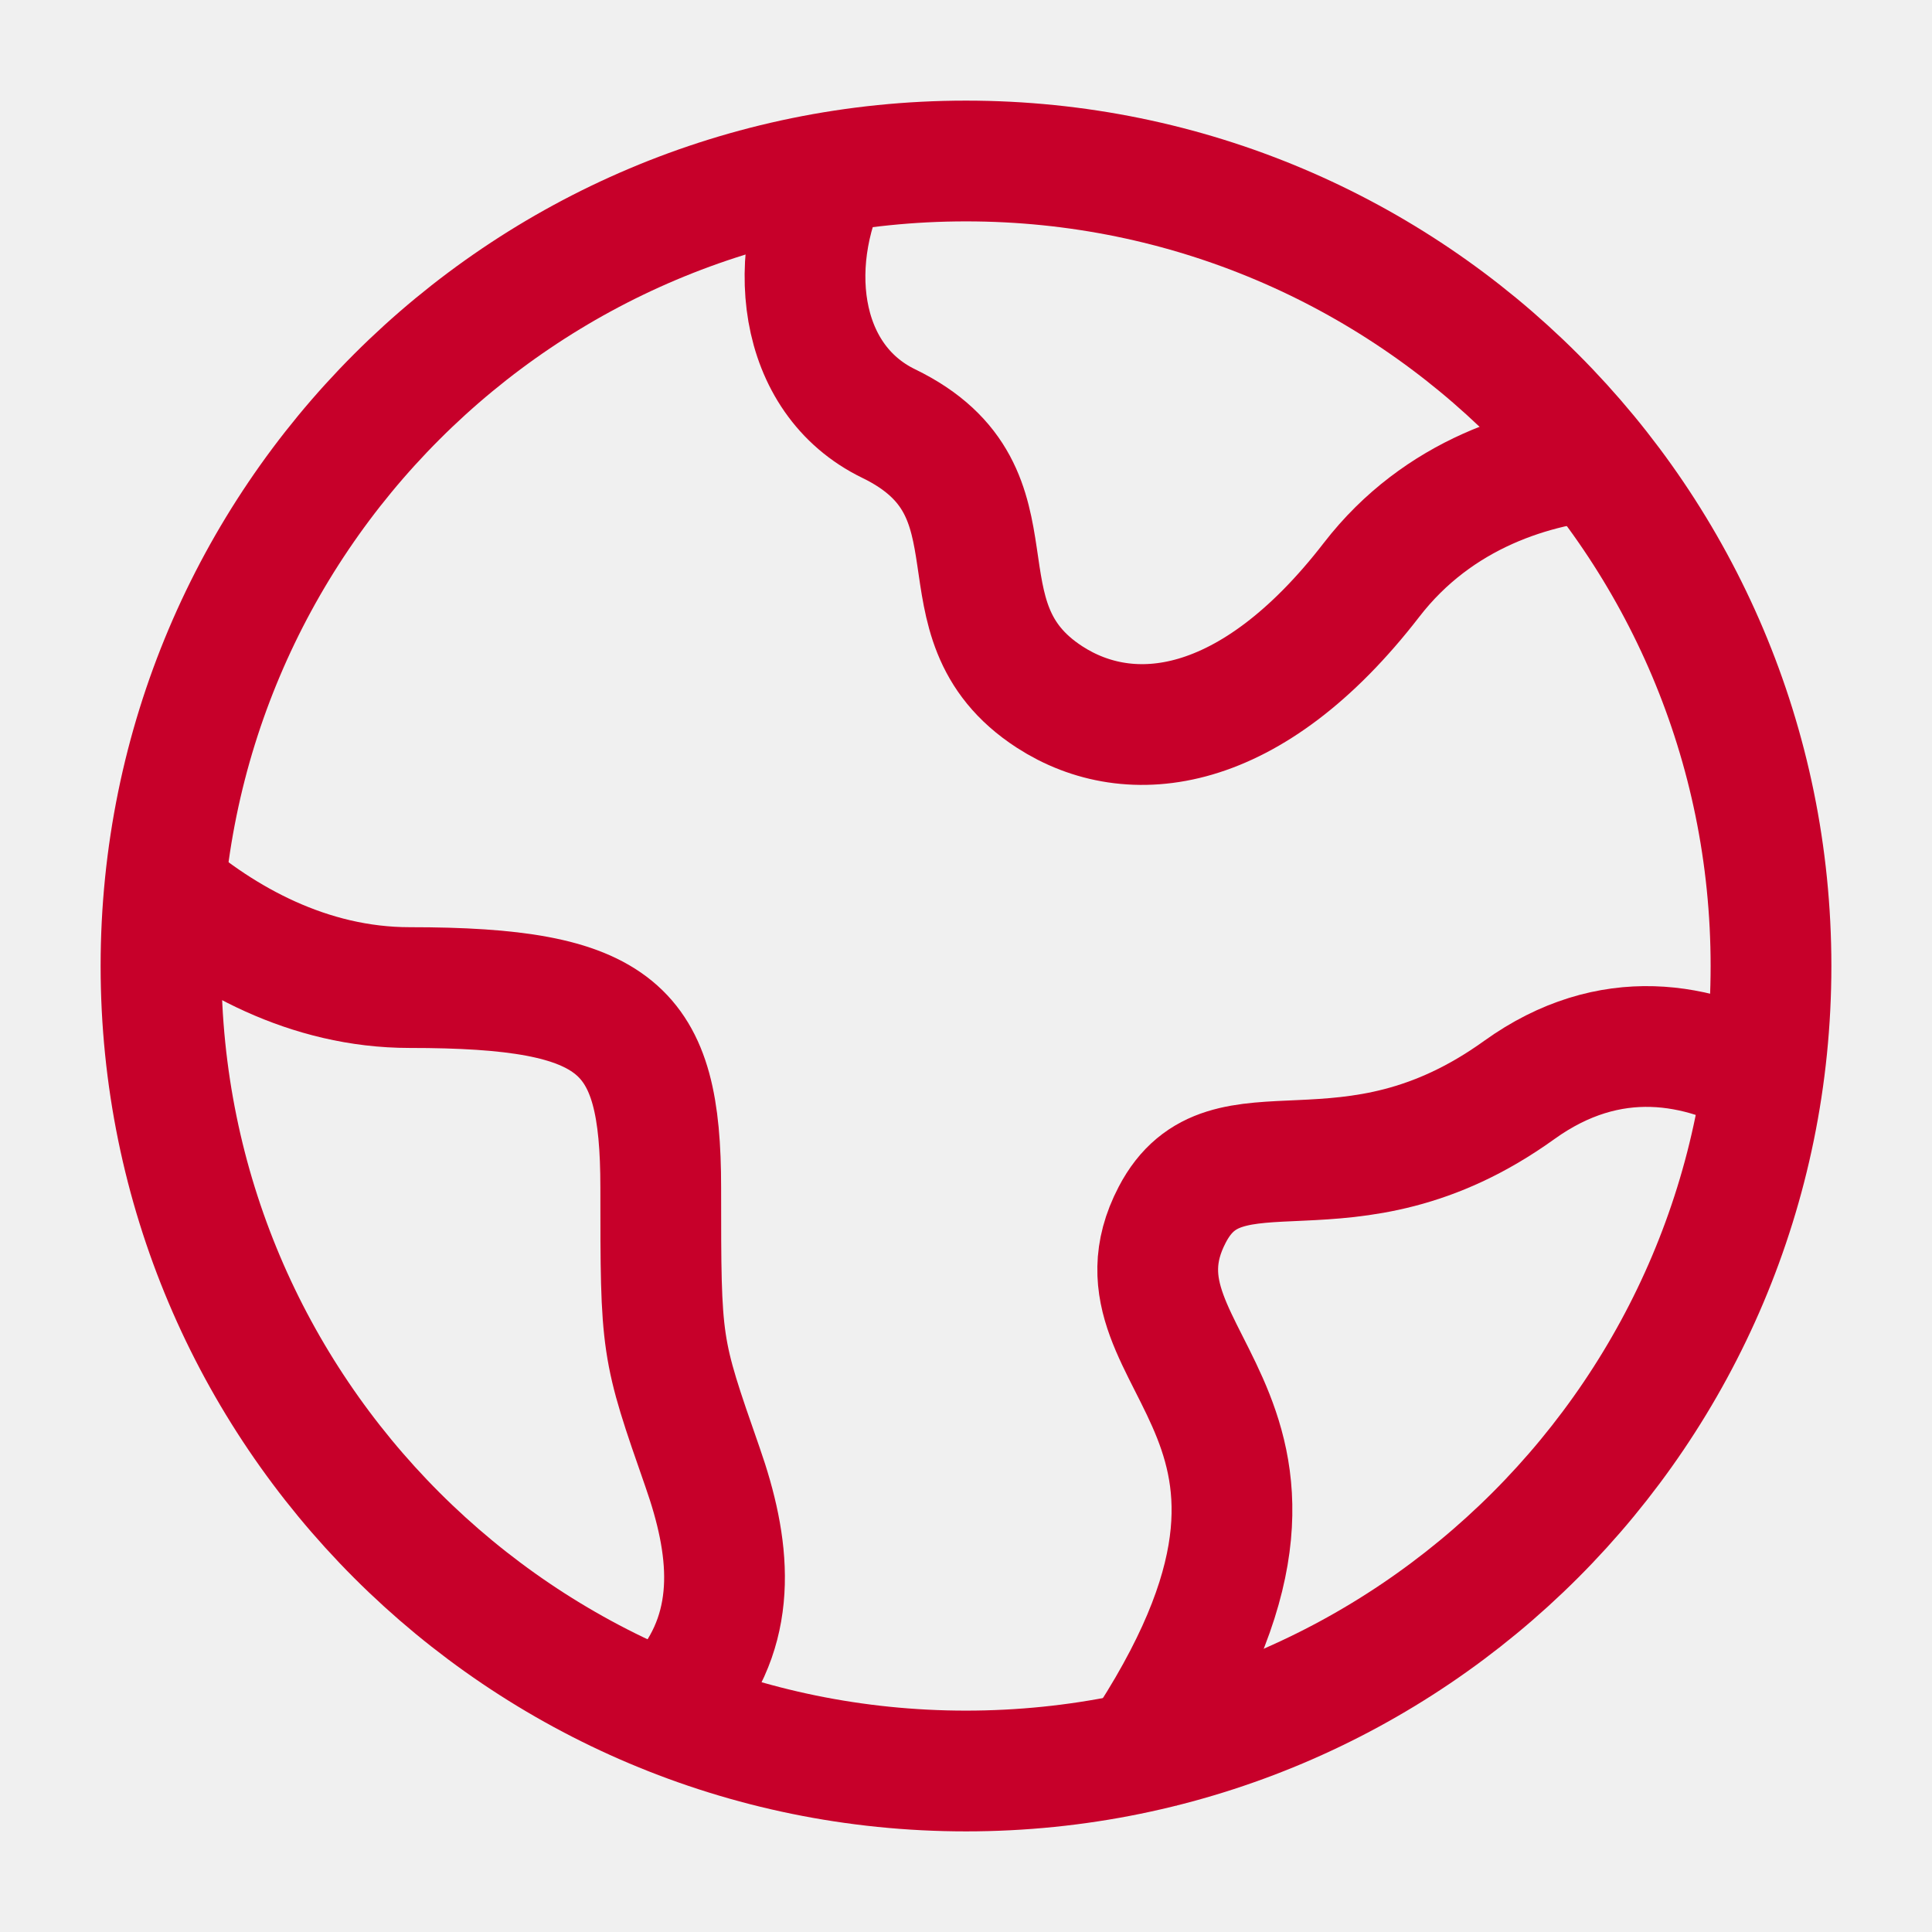
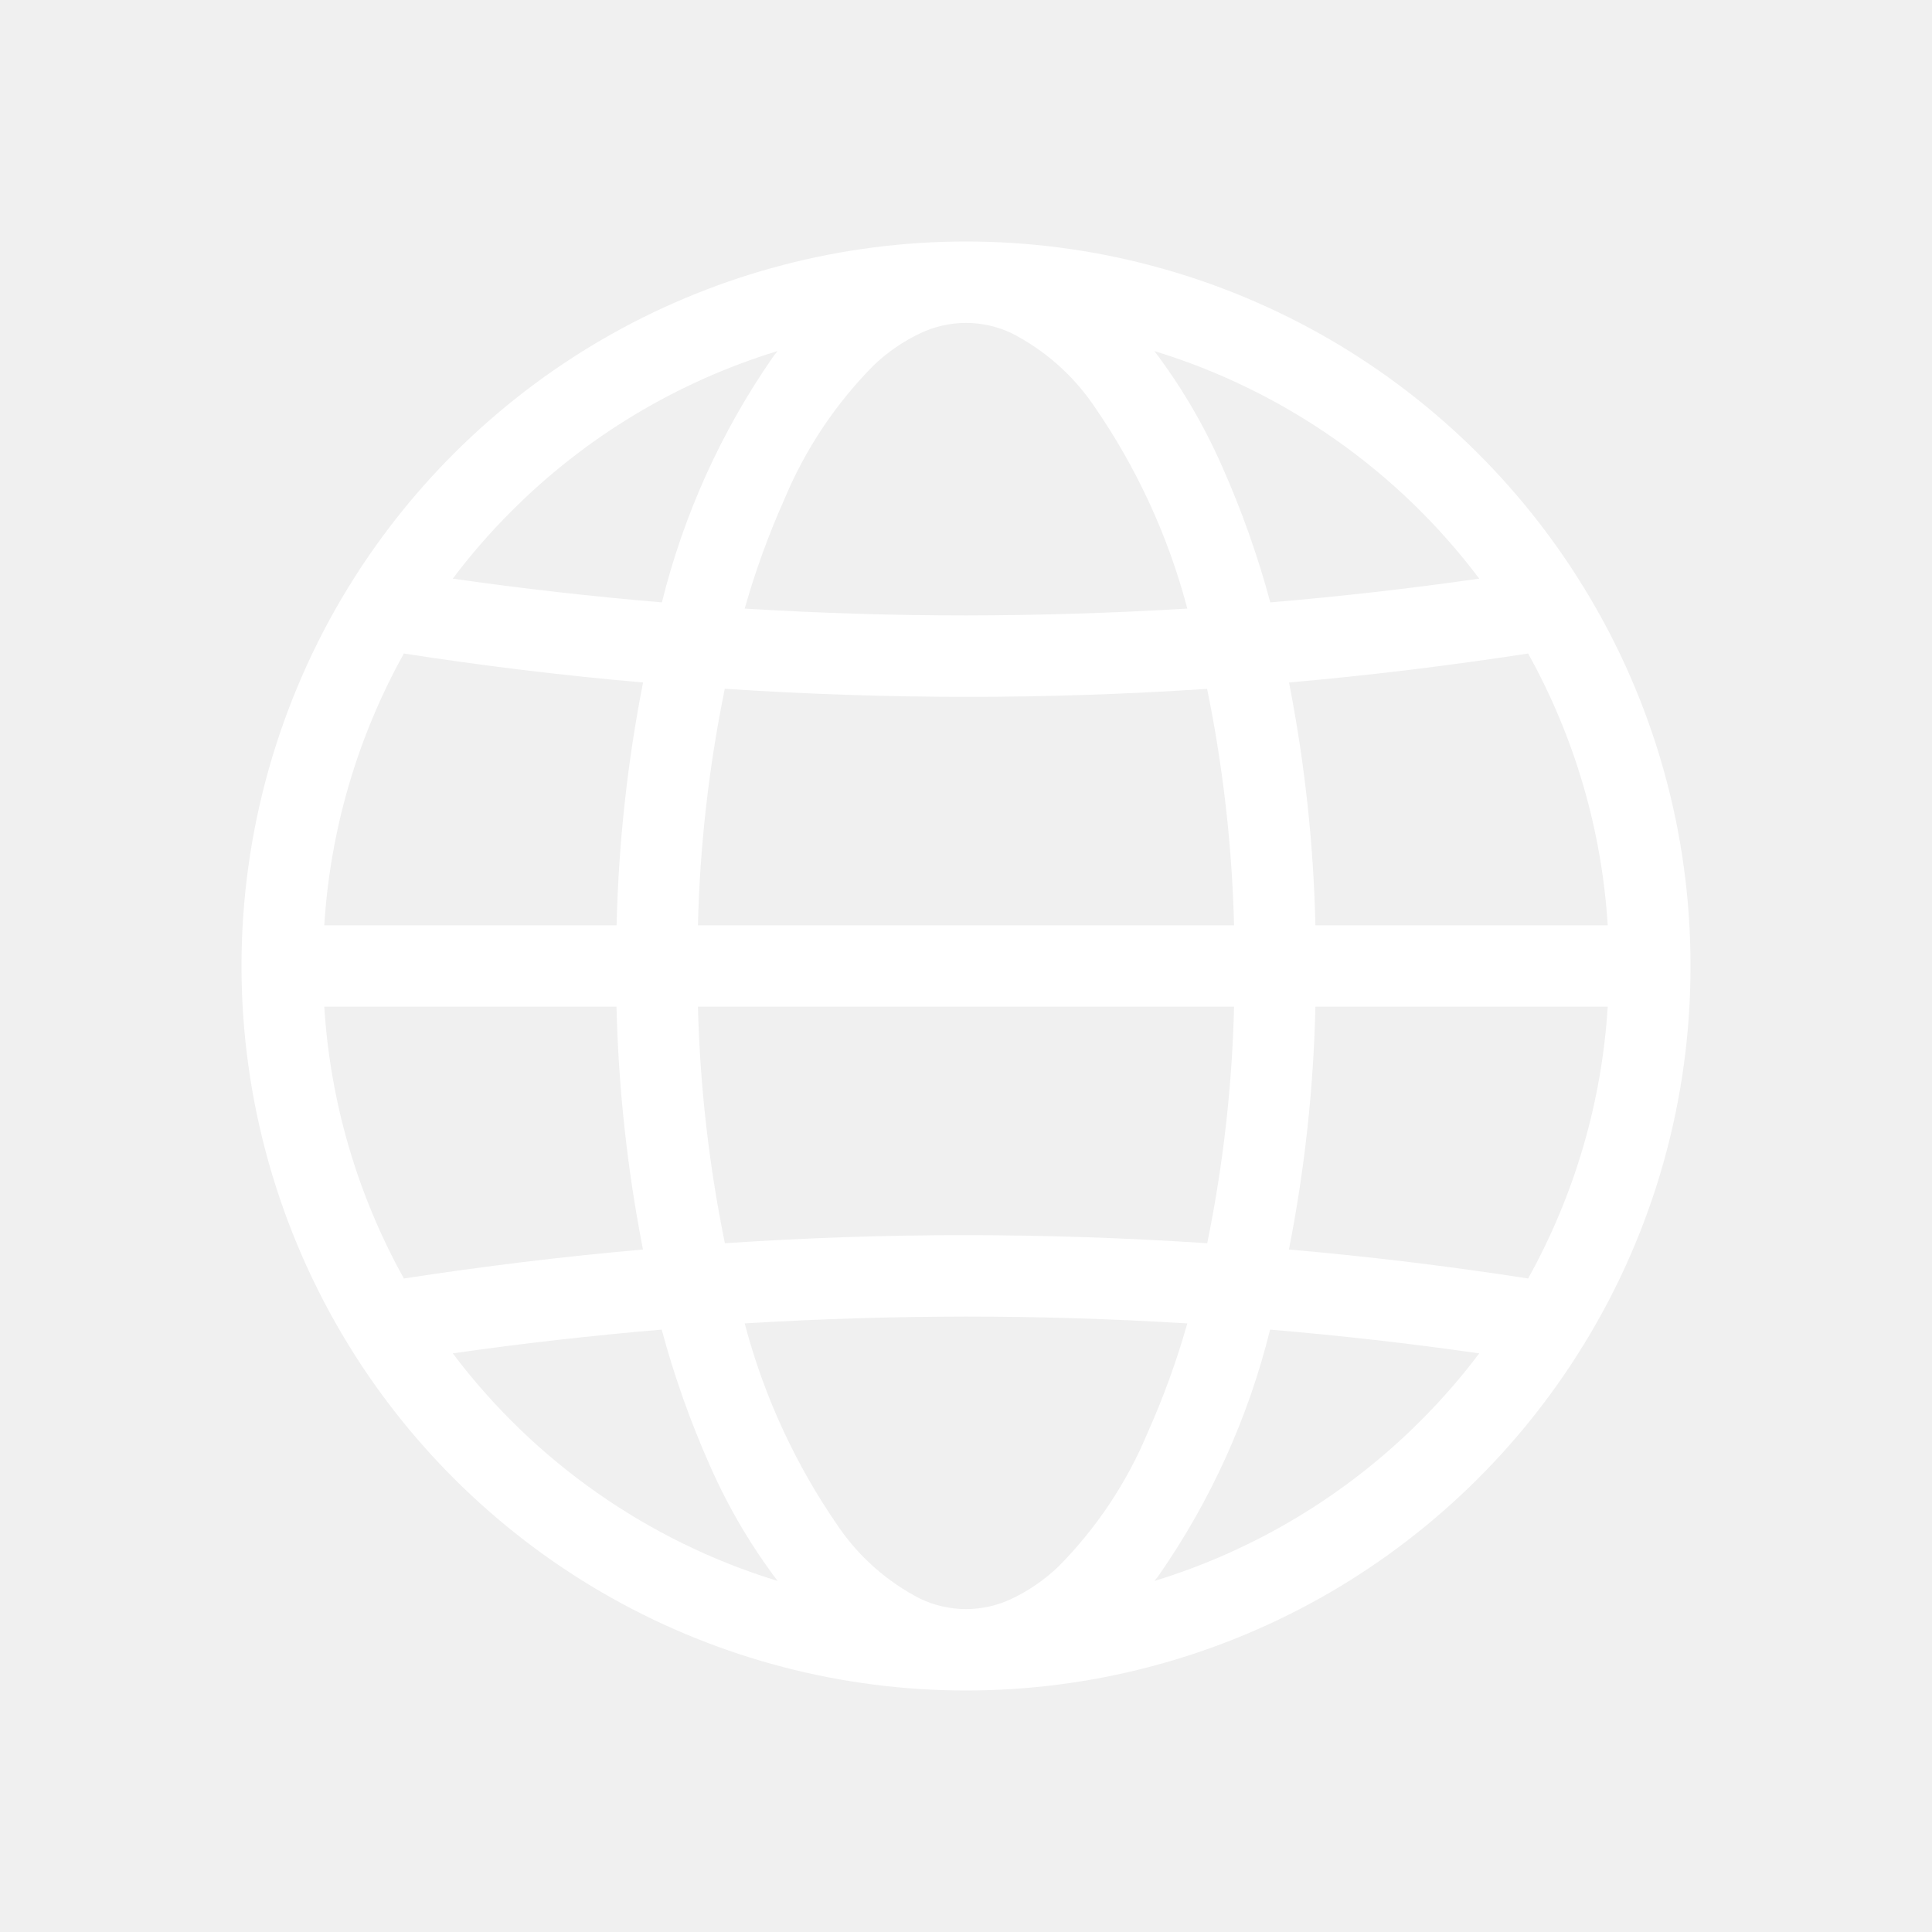
- <svg xmlns="http://www.w3.org/2000/svg" width="24" height="24" viewBox="0 0 24 24" fill="none">
-   <g id="global">
-     <path id="Vector" d="M22 12C22 6.477 17.523 2 12 2C6.477 2 2 6.477 2 12C2 17.523 6.477 22 12 22C17.523 22 22 17.523 22 12Z" stroke="#C7002A" stroke-width="1.5" />
-     <path id="Vector_2" d="M20 5.699C19.065 5.766 17.868 6.128 17.038 7.203C15.539 9.144 14.039 9.306 13.039 8.659C11.54 7.688 12.8 6.116 11.04 5.262C9.893 4.705 9.733 3.19 10.372 2" stroke="#C7002A" stroke-width="1.5" stroke-linejoin="round" />
-     <path id="Vector_3" d="M2 11C2.763 11.662 3.83 12.268 5.089 12.268C7.688 12.268 8.208 12.765 8.208 14.752C8.208 16.739 8.208 16.739 8.728 18.229C9.067 19.198 9.185 20.167 8.511 21" stroke="#C7002A" stroke-width="1.5" stroke-linejoin="round" />
-     <path id="Vector_4" d="M22 13.452C21.113 12.941 20 12.731 18.873 13.54C16.718 15.09 15.231 13.806 14.562 15.089C13.576 16.977 17.096 17.571 14 22" stroke="#C7002A" stroke-width="1.5" stroke-linejoin="round" />
-   </g>
+ <svg xmlns="http://www.w3.org/2000/svg" width="20" height="20" viewBox="0 0 20 20" fill="none">
+   <path d="M16.397 13.916C17.12 12.738 17.502 11.382 17.5 10V10C17.502 8.618 17.12 7.262 16.397 6.084L16.393 6.078C15.722 4.985 14.782 4.082 13.663 3.455C12.544 2.829 11.283 2.5 10 2.5C8.717 2.5 7.456 2.829 6.337 3.455C5.218 4.082 4.278 4.985 3.607 6.078L3.603 6.084C2.882 7.263 2.5 8.618 2.5 10C2.5 11.382 2.882 12.737 3.603 13.915L3.607 13.922C4.278 15.015 5.218 15.918 6.337 16.545C7.456 17.171 8.717 17.5 10 17.5C11.283 17.5 12.544 17.171 13.663 16.545C14.782 15.918 15.722 15.015 16.393 13.922L16.397 13.916ZM10.959 16.215C10.816 16.352 10.651 16.466 10.472 16.551C10.324 16.621 10.163 16.657 10 16.657C9.837 16.657 9.676 16.621 9.528 16.551C9.187 16.376 8.894 16.119 8.678 15.802C8.235 15.163 7.907 14.452 7.709 13.7C8.472 13.653 9.236 13.63 10 13.629C10.764 13.629 11.528 13.653 12.291 13.7C12.181 14.087 12.044 14.465 11.88 14.832C11.665 15.348 11.352 15.817 10.959 16.215ZM3.357 10.421H6.382C6.402 11.265 6.494 12.106 6.656 12.935C5.829 13.008 5.004 13.108 4.181 13.235C3.7 12.37 3.418 11.409 3.357 10.421ZM4.181 6.765C5.004 6.893 5.829 6.993 6.657 7.065C6.494 7.894 6.403 8.735 6.383 9.579H3.357C3.418 8.591 3.7 7.63 4.181 6.765ZM9.041 3.785C9.184 3.647 9.349 3.534 9.528 3.449C9.676 3.379 9.837 3.343 10 3.343C10.163 3.343 10.324 3.379 10.472 3.449C10.813 3.624 11.106 3.881 11.322 4.198C11.765 4.837 12.093 5.548 12.291 6.3C11.528 6.346 10.764 6.37 10 6.371C9.236 6.371 8.472 6.347 7.709 6.3C7.819 5.913 7.956 5.535 8.12 5.168C8.335 4.652 8.648 4.183 9.041 3.785ZM16.643 9.579H13.617C13.598 8.735 13.506 7.894 13.344 7.065C14.171 6.992 14.996 6.892 15.819 6.765C16.3 7.63 16.582 8.591 16.643 9.579ZM7.504 12.87C7.339 12.063 7.246 11.244 7.225 10.421H12.775C12.755 11.244 12.662 12.063 12.497 12.87C11.666 12.815 10.833 12.787 10 12.786C9.167 12.786 8.335 12.814 7.504 12.87ZM12.496 7.131C12.661 7.937 12.754 8.756 12.775 9.579H7.225C7.245 8.756 7.338 7.937 7.503 7.13C8.334 7.185 9.167 7.213 10 7.214C10.833 7.214 11.665 7.186 12.496 7.131ZM13.617 10.421H16.643C16.582 11.409 16.3 12.37 15.819 13.235C14.996 13.107 14.171 13.007 13.343 12.935C13.506 12.106 13.598 11.265 13.617 10.421ZM15.313 5.99C14.594 6.093 13.873 6.175 13.15 6.236C13.02 5.752 12.852 5.279 12.648 4.821C12.462 4.4 12.228 4.001 11.95 3.634C13.292 4.045 14.469 4.869 15.313 5.99ZM5.293 5.293C6.062 4.522 7.008 3.953 8.049 3.634C8.033 3.654 8.017 3.674 8.002 3.695C7.467 4.465 7.077 5.326 6.852 6.236C6.128 6.175 5.407 6.093 4.687 5.99C4.872 5.744 5.075 5.511 5.293 5.293ZM4.687 14.01C5.406 13.907 6.127 13.825 6.85 13.764C6.98 14.248 7.148 14.721 7.352 15.179C7.538 15.6 7.772 15.999 8.05 16.366C6.708 15.955 5.531 15.13 4.687 14.01ZM14.707 14.707C13.938 15.477 12.992 16.047 11.951 16.366C11.967 16.346 11.983 16.326 11.998 16.305C12.533 15.535 12.923 14.674 13.148 13.764C13.871 13.825 14.593 13.907 15.313 14.01C15.128 14.256 14.925 14.489 14.707 14.707Z" fill="white" />
</svg>
